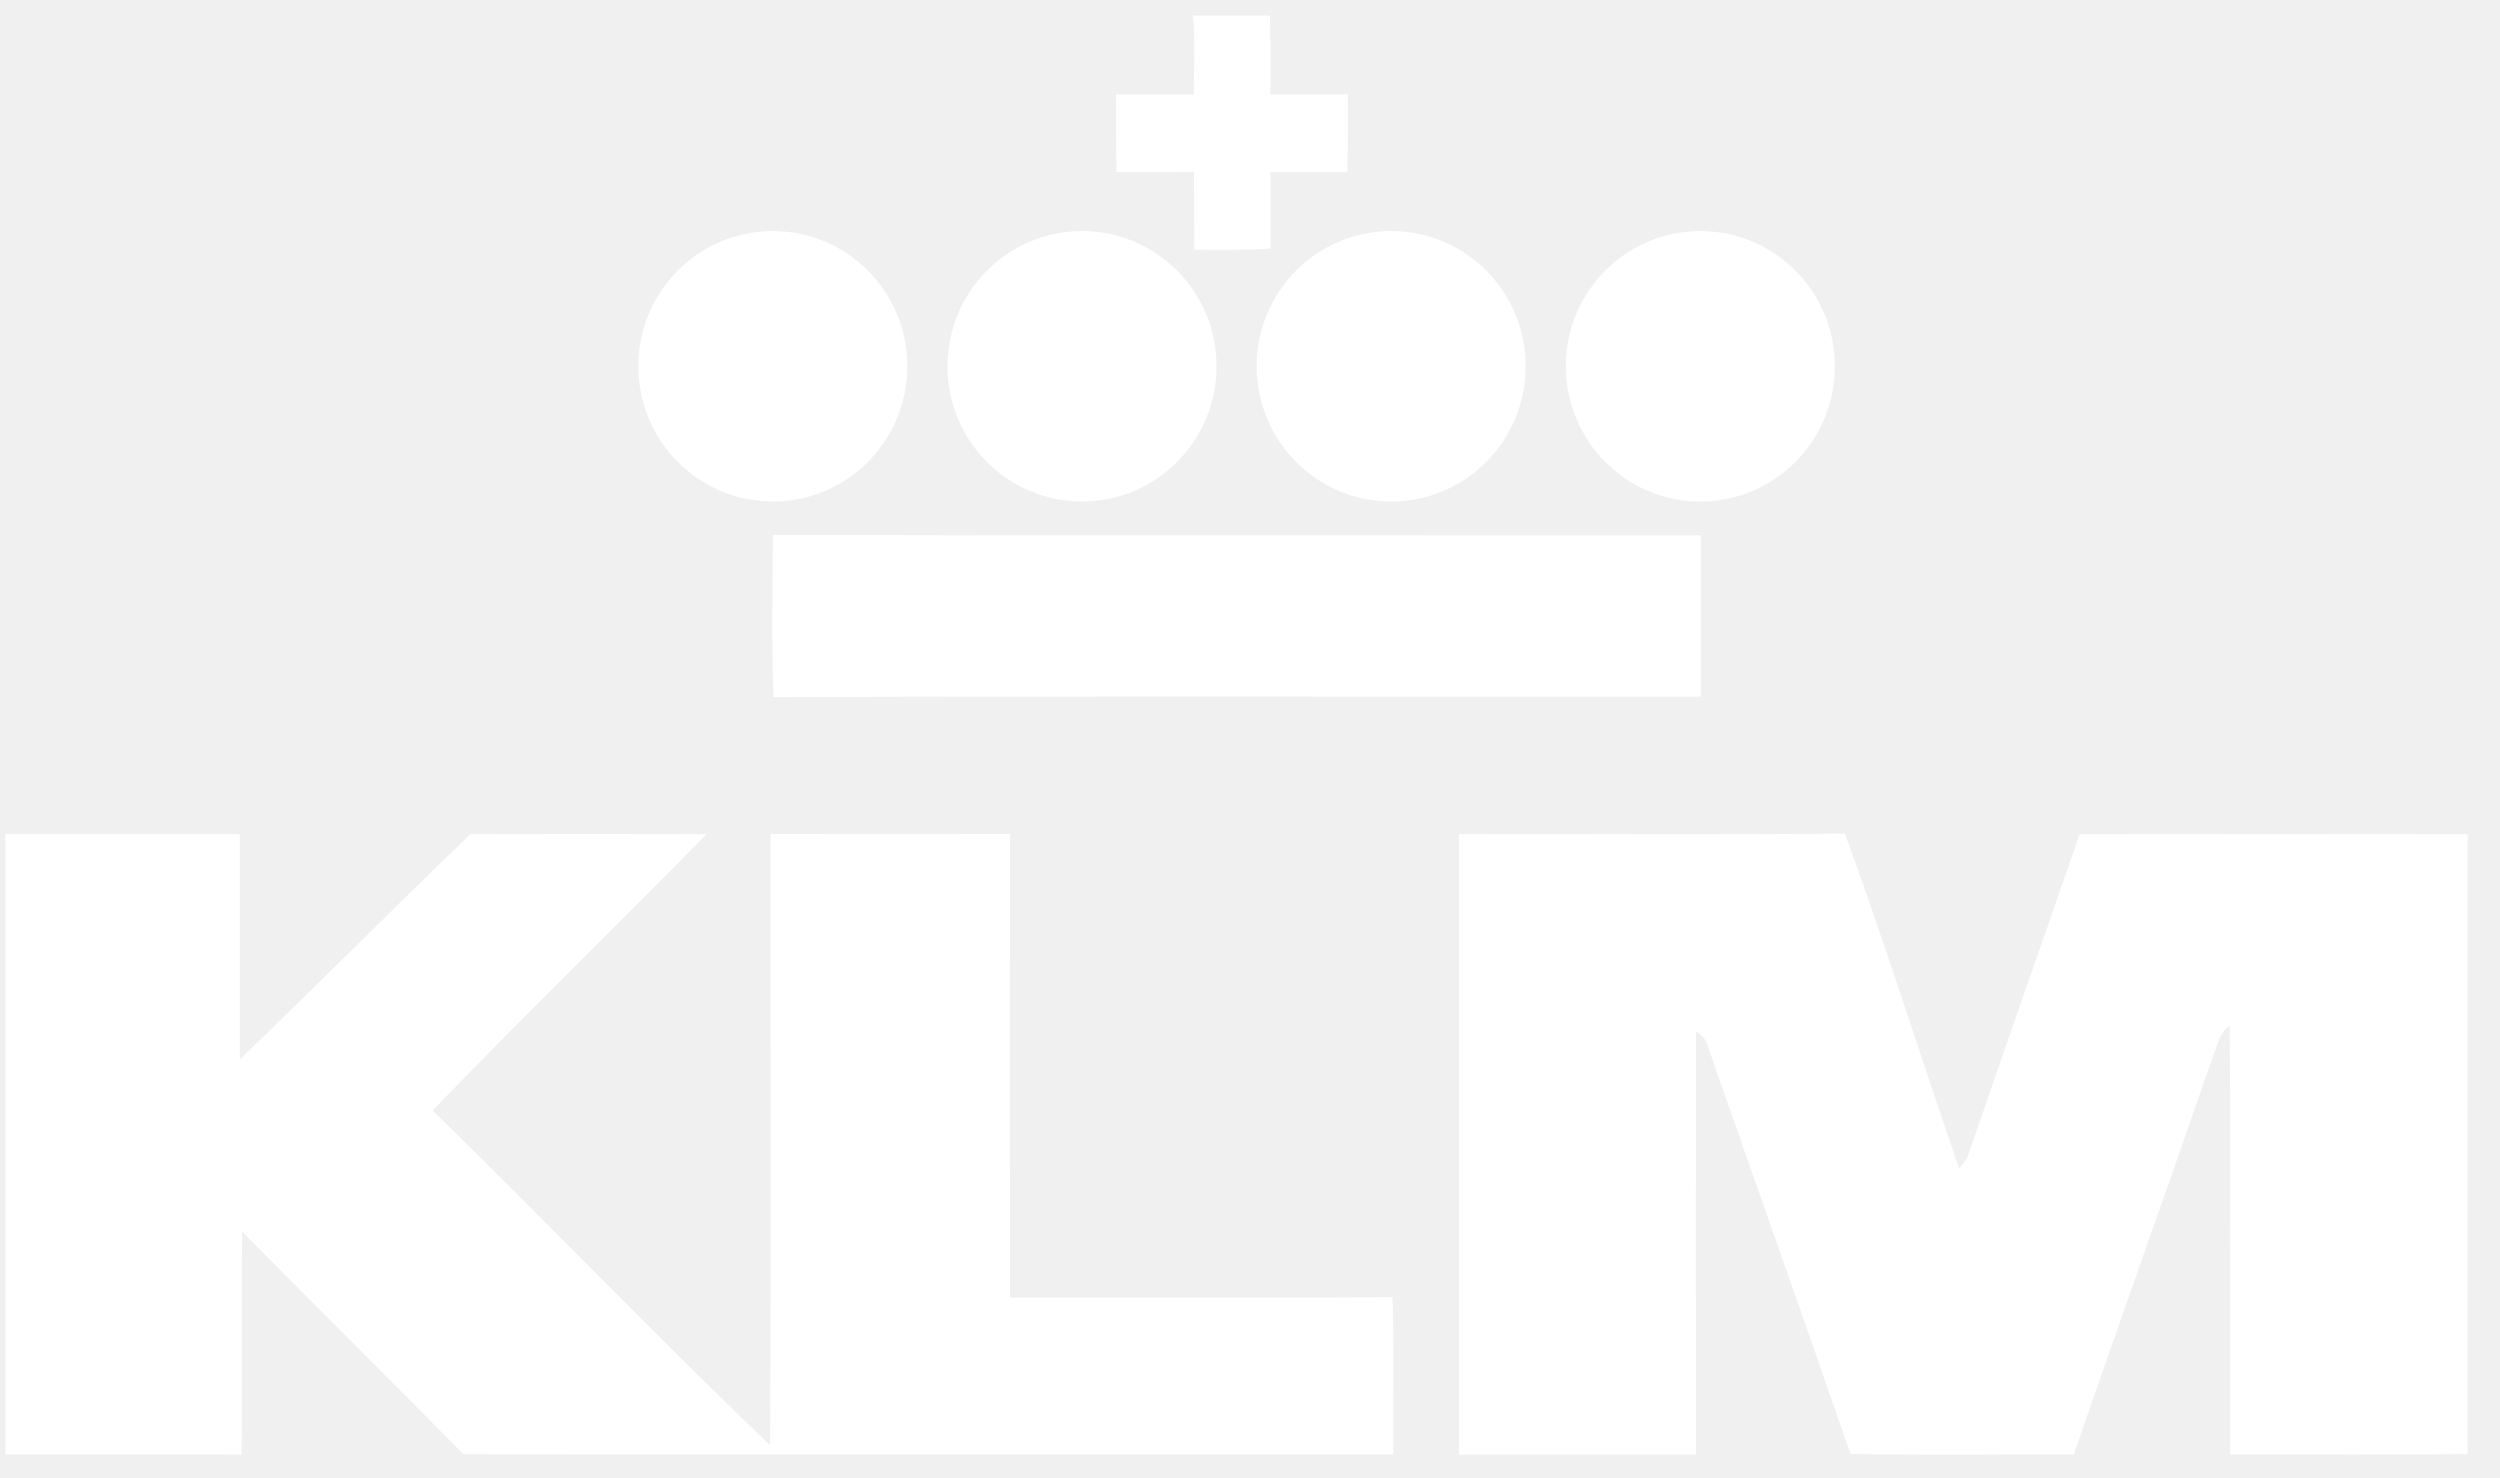
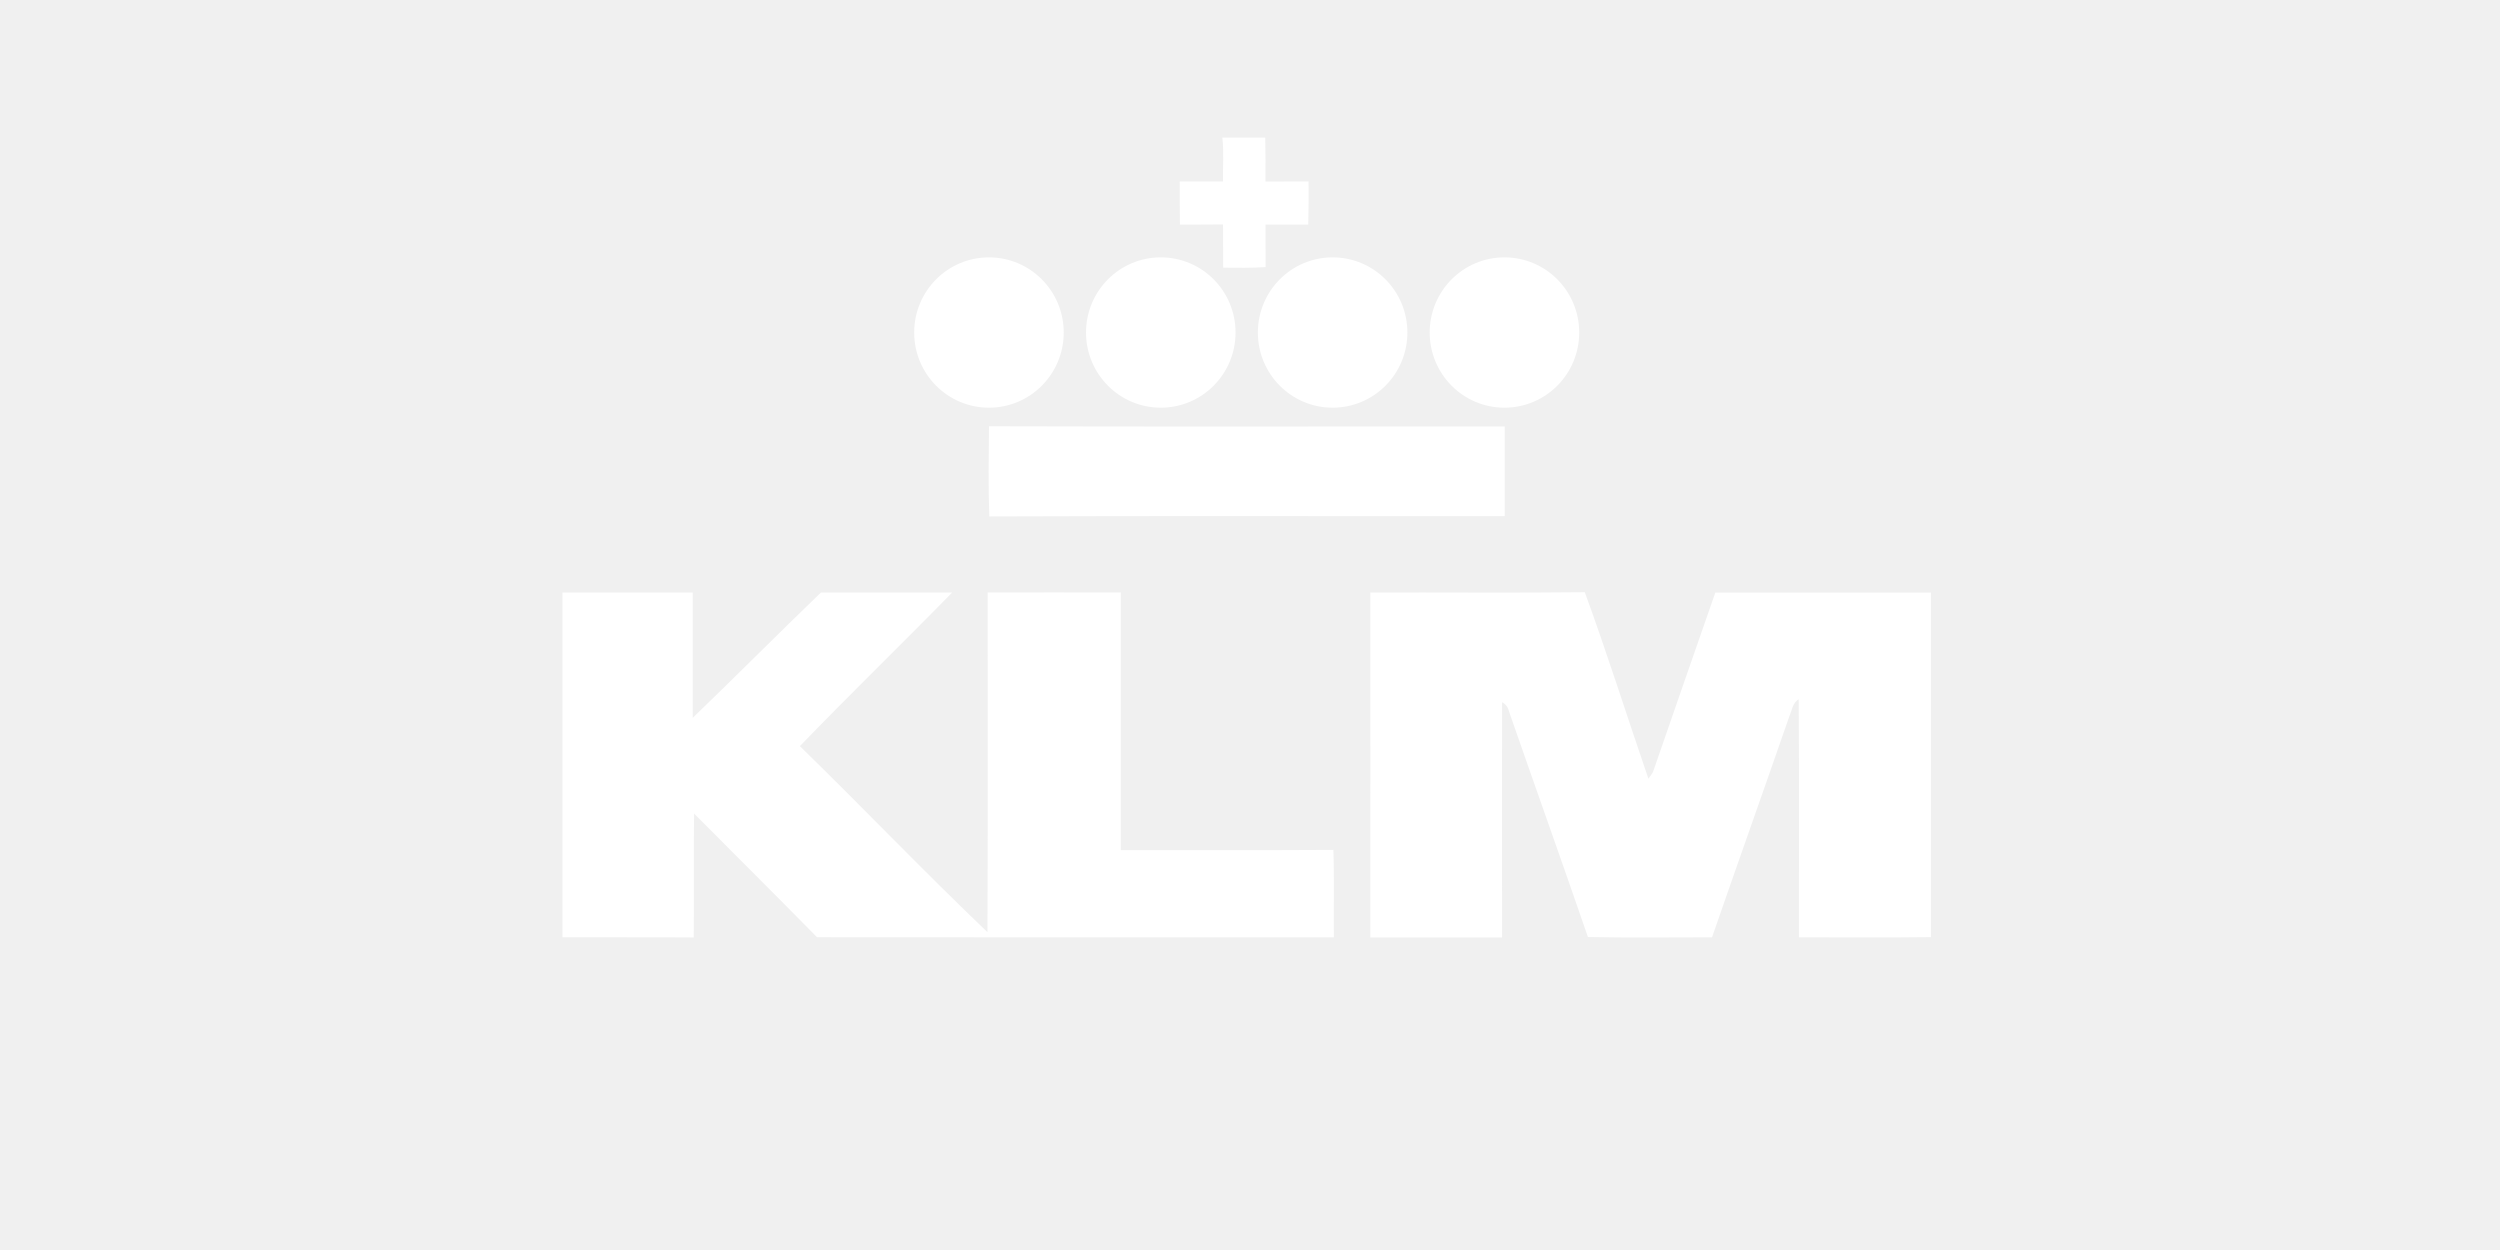
- <svg xmlns="http://www.w3.org/2000/svg" width="66" height="39" viewBox="0 0 66 39" fill="none">
-   <path d="M20.419 18.405C20.367 16.979 20.392 15.549 20.405 14.122C28.572 14.147 36.736 14.127 44.903 14.131C44.903 15.553 44.903 16.97 44.903 18.39C36.74 18.399 28.578 18.372 20.419 18.405ZM31.488 0.411H33.526C33.542 1.108 33.542 1.801 33.537 2.498C34.219 2.498 34.902 2.498 35.584 2.494C35.589 3.177 35.589 3.861 35.569 4.543C34.893 4.543 34.215 4.547 33.539 4.543C33.539 5.215 33.539 5.888 33.544 6.562C32.873 6.605 32.199 6.596 31.528 6.59C31.523 5.906 31.523 5.222 31.521 4.536C30.839 4.545 30.156 4.54 29.474 4.543C29.463 3.861 29.465 3.177 29.463 2.496C30.15 2.496 30.837 2.491 31.521 2.496C31.506 1.799 31.568 1.099 31.488 0.406V0.411ZM48.44 9.67C48.44 11.642 46.851 13.24 44.889 13.24C42.927 13.24 41.338 11.642 41.338 9.67C41.338 7.698 42.927 6.1 44.889 6.1C46.851 6.1 48.44 7.698 48.44 9.67ZM40.278 9.67C40.278 11.642 38.689 13.24 36.727 13.24C34.765 13.24 33.176 11.642 33.176 9.67C33.176 7.698 34.765 6.1 36.727 6.1C38.689 6.1 40.278 7.698 40.278 9.67ZM32.116 9.67C32.116 11.642 30.527 13.24 28.565 13.24C26.603 13.24 25.014 11.642 25.014 9.67C25.014 7.698 26.603 6.1 28.565 6.1C30.527 6.1 32.116 7.698 32.116 9.67ZM23.954 9.67C23.954 11.642 22.365 13.24 20.403 13.24C18.441 13.24 16.852 11.642 16.852 9.67C16.852 7.698 18.441 6.1 20.403 6.1C22.365 6.1 23.954 7.698 23.954 9.67Z" fill="white" />
-   <path d="M38.519 22.021C41.913 22.009 45.31 22.043 48.704 22.005C49.775 24.934 50.713 27.913 51.725 30.865C51.808 30.731 51.927 30.621 51.97 30.465C52.937 27.649 53.927 24.839 54.904 22.023C58.318 22.018 61.73 22.018 65.144 22.023V38.388C63.055 38.415 60.965 38.397 58.875 38.397C58.87 34.629 58.893 30.86 58.864 27.091C58.572 27.256 58.543 27.626 58.417 27.906C57.205 31.406 55.959 34.895 54.747 38.397C52.782 38.397 50.816 38.425 48.852 38.384C47.62 34.805 46.347 31.244 45.103 27.669C45.058 27.468 44.948 27.324 44.773 27.231C44.769 30.955 44.773 34.678 44.773 38.404C42.688 38.404 40.602 38.404 38.517 38.404C38.521 32.945 38.517 27.484 38.517 22.023L38.519 22.021ZM0.145 22.021C2.205 22.021 4.268 22.021 6.331 22.021C6.336 24.004 6.327 25.988 6.331 27.971C8.376 26.004 10.374 23.988 12.419 22.021C14.498 22.016 16.576 22.016 18.653 22.021C16.258 24.469 13.797 26.852 11.42 29.317C14.415 32.237 17.308 35.265 20.33 38.154C20.357 32.776 20.334 27.398 20.341 22.018C22.449 22.014 24.557 22.014 26.664 22.018C26.664 26.099 26.66 30.176 26.664 34.256C30.032 34.247 33.397 34.268 36.761 34.245C36.809 35.628 36.768 37.014 36.784 38.397C28.602 38.397 20.417 38.404 12.235 38.393C10.3 36.423 8.338 34.48 6.394 32.519C6.367 34.48 6.399 36.441 6.378 38.404C4.3 38.388 2.221 38.404 0.145 38.395V22.021Z" fill="white" />
+ <svg xmlns="http://www.w3.org/2000/svg" width="200" height="100" viewBox="0 0 200 100" fill="none">
+   <path d="M79.143 41.315C79.056 38.913 79.098 36.503 79.12 34.101C92.875 34.143 106.625 34.108 120.379 34.116C120.379 36.51 120.379 38.897 120.379 41.288C106.633 41.303 92.886 41.258 79.143 41.315ZM97.786 11.008H101.219C101.245 12.182 101.245 13.349 101.237 14.523C102.387 14.523 103.536 14.523 104.685 14.516C104.693 15.667 104.693 16.819 104.659 17.967C103.521 17.967 102.379 17.974 101.241 17.967C101.241 19.099 101.241 20.232 101.249 21.368C100.118 21.441 98.984 21.425 97.854 21.414C97.846 20.262 97.846 19.111 97.842 17.955C96.693 17.971 95.544 17.963 94.394 17.967C94.376 16.819 94.379 15.667 94.376 14.52C95.532 14.52 96.689 14.512 97.842 14.52C97.816 13.345 97.922 12.167 97.786 11V11.008ZM126.337 26.602C126.337 29.924 123.661 32.615 120.356 32.615C117.052 32.615 114.375 29.924 114.375 26.602C114.375 23.28 117.052 20.589 120.356 20.589C123.661 20.589 126.337 23.28 126.337 26.602ZM112.591 26.602C112.591 29.924 109.914 32.615 106.61 32.615C103.306 32.615 100.629 29.924 100.629 26.602C100.629 23.28 103.306 20.589 106.61 20.589C109.914 20.589 112.591 23.28 112.591 26.602ZM98.844 26.602C98.844 29.924 96.168 32.615 92.863 32.615C89.559 32.615 86.882 29.924 86.882 26.602C86.882 23.28 89.559 20.589 92.863 20.589C96.168 20.589 98.844 23.28 98.844 26.602ZM85.098 26.602C85.098 29.924 82.421 32.615 79.117 32.615C75.812 32.615 73.135 29.924 73.135 26.602C73.135 23.28 75.812 20.589 79.117 20.589C82.421 20.589 85.098 23.28 85.098 26.602Z" fill="white" />
+   <path d="M109.631 47.403C115.347 47.384 121.068 47.441 126.784 47.377C128.587 52.31 130.168 57.327 131.873 62.298C132.013 62.074 132.213 61.888 132.285 61.626C133.914 56.882 135.582 52.15 137.226 47.407C142.977 47.4 148.723 47.4 154.474 47.407V74.97C150.954 75.016 147.434 74.985 143.914 74.985C143.907 68.638 143.945 62.291 143.895 55.944C143.404 56.221 143.355 56.844 143.143 57.316C141.102 63.211 139.003 69.086 136.962 74.985C133.654 74.985 130.342 75.031 127.034 74.962C124.958 68.934 122.814 62.937 120.72 56.916C120.644 56.578 120.459 56.335 120.164 56.179C120.156 62.45 120.164 68.722 120.164 74.996C116.652 74.996 113.14 74.996 109.627 74.996C109.635 65.803 109.627 56.605 109.627 47.407L109.631 47.403ZM45 47.403C48.471 47.403 51.945 47.403 55.42 47.403C55.427 50.744 55.412 54.085 55.42 57.426C58.864 54.112 62.229 50.718 65.673 47.403C69.174 47.396 72.675 47.396 76.172 47.403C72.138 51.527 67.994 55.541 63.99 59.691C69.034 64.609 73.907 69.71 78.996 74.575C79.041 65.517 79.004 56.46 79.015 47.4C82.565 47.392 86.115 47.392 89.665 47.4C89.665 54.271 89.657 61.139 89.665 68.011C95.336 67.996 101.003 68.03 106.671 67.992C106.75 70.322 106.682 72.655 106.709 74.985C92.928 74.985 79.144 74.996 65.363 74.978C62.104 71.659 58.8 68.387 55.526 65.084C55.48 68.387 55.533 71.69 55.499 74.996C51.998 74.97 48.497 74.996 45 74.981V47.403Z" fill="white" />
</svg>
